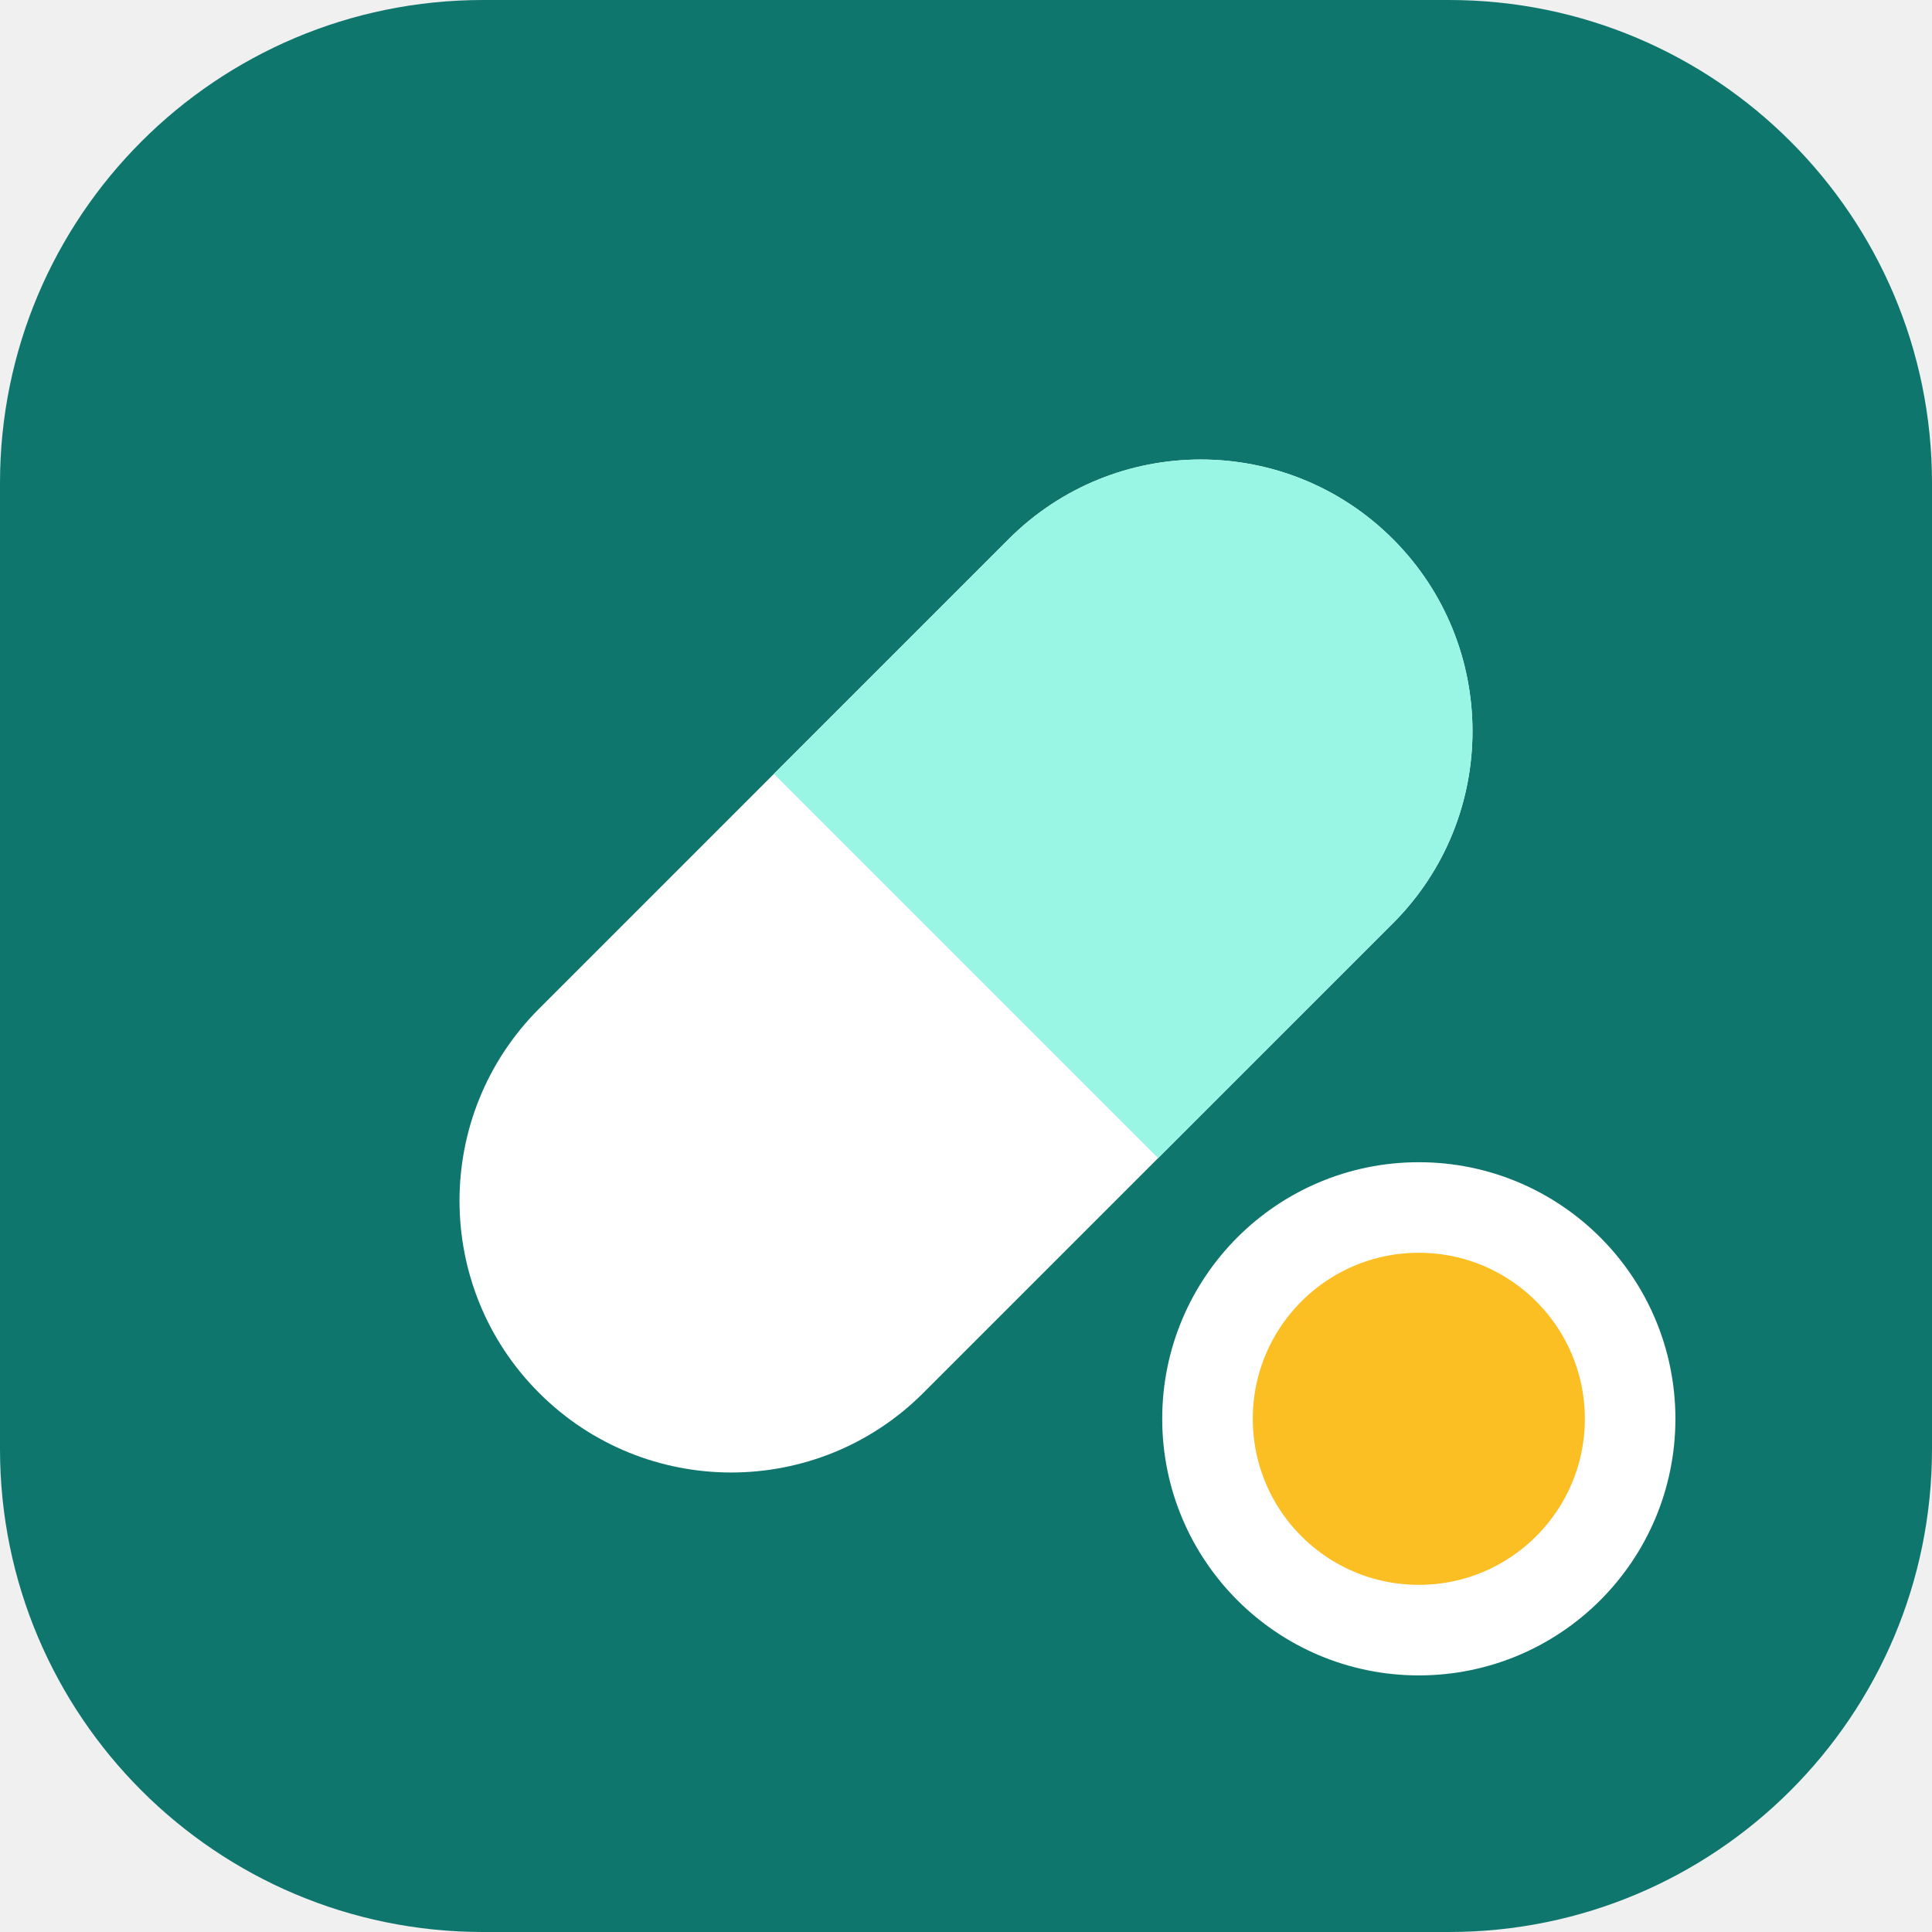
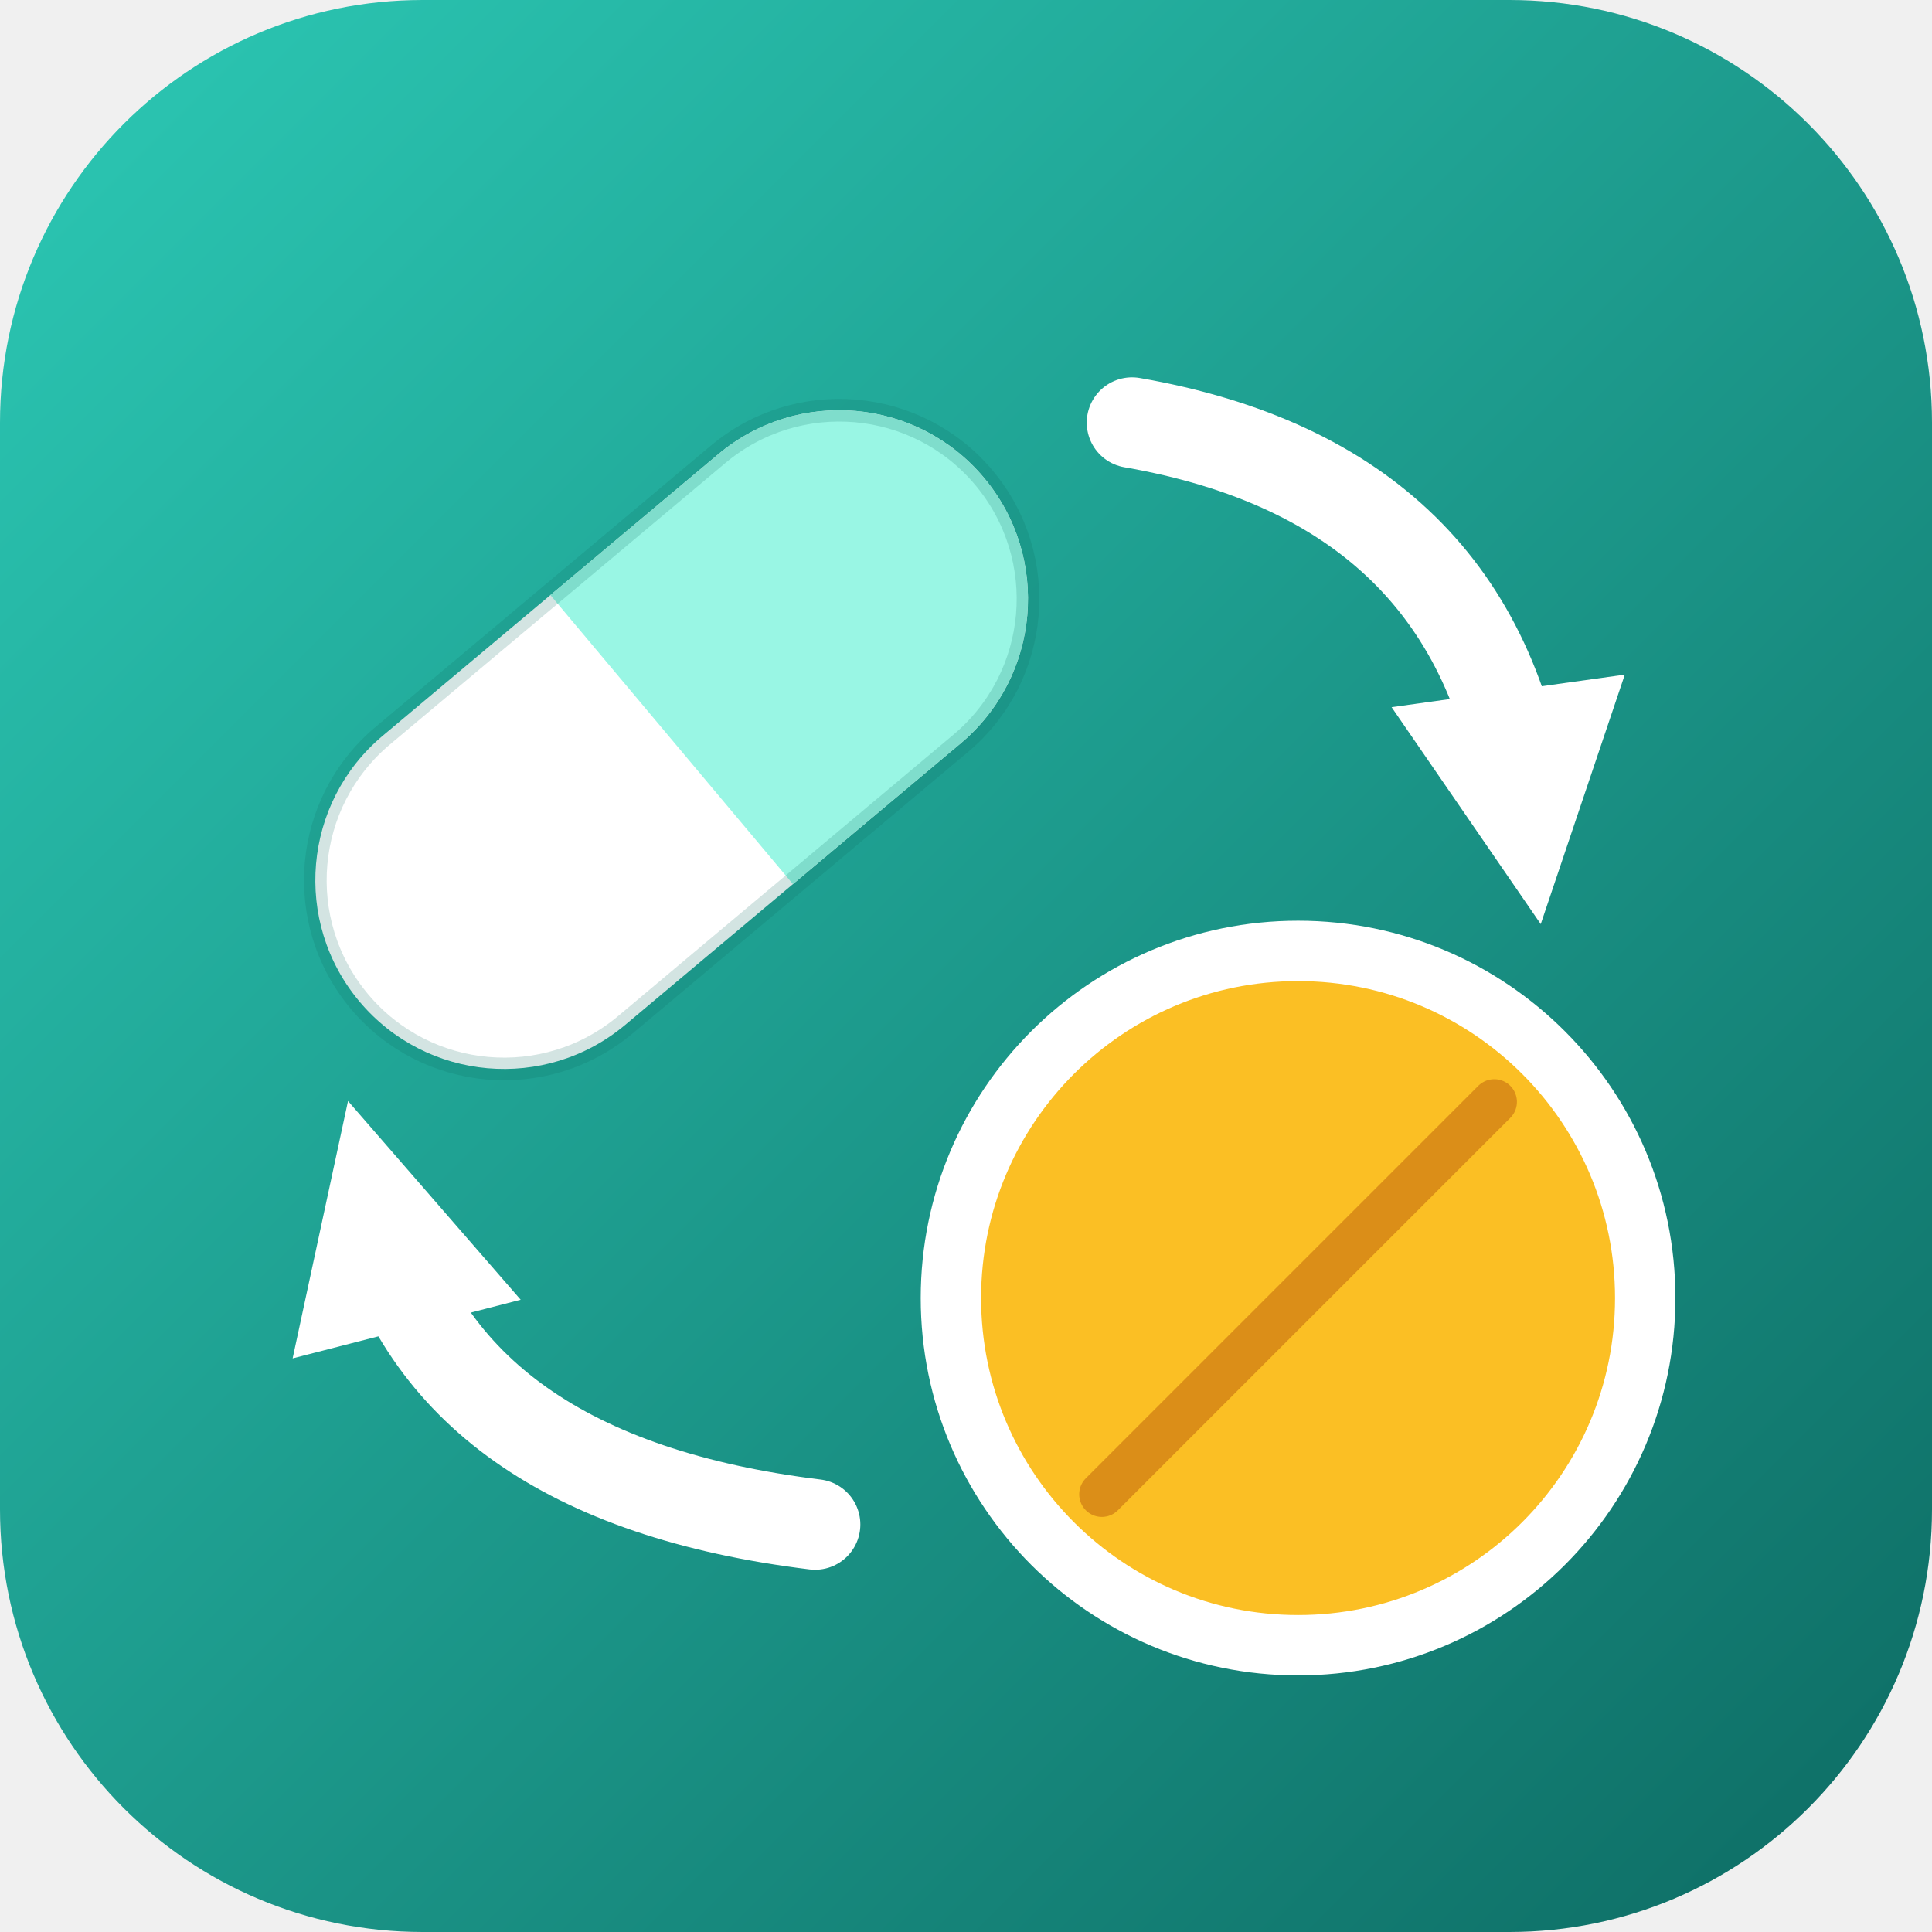
- <svg xmlns="http://www.w3.org/2000/svg" viewBox="0 0 64 64">
-   <rect width="64" height="64" rx="16" fill="#0f766e" />
-   <g transform="rotate(-45 32 32)">
-     <rect x="12" y="23" width="40" height="18" rx="9" fill="#ffffff" />
-     <path d="M32 23h11a9 9 0 0 1 0 18H32z" fill="#99f6e4" />
+ <svg xmlns="http://www.w3.org/2000/svg" viewBox="0 0 512 512">
+   <defs>
+     <linearGradient id="bg" x1="0" y1="0" x2="1" y2="1">
+       <stop offset="0" stop-color="#2cc9b5" />
+       <stop offset="1" stop-color="#0d6b63" />
+     </linearGradient>
+     <marker id="head" viewBox="0 0 10 10" refX="5" refY="5" markerWidth="2.6" markerHeight="2.6" orient="auto-start-reverse">
+       <path d="M0 0 L10 5 L0 10 z" fill="#ffffff" />
+     </marker>
+   </defs>
+   <rect width="512" height="512" rx="112" fill="url(#bg)" />
+   <g transform="rotate(-40 178 196)">
+     <rect x="70" y="146" width="216" height="100" rx="50" fill="#ffffff" />
+     <path d="M178 146h58a50 50 0 0 1 0 100h-58z" fill="#99f6e4" />
+     <rect x="70" y="146" width="216" height="100" rx="50" fill="none" stroke="#0d6b63" stroke-opacity="0.18" stroke-width="6" />
  </g>
-   <circle cx="47" cy="47" r="7" fill="#fbbf24" stroke="#ffffff" stroke-width="3" />
+   <circle cx="344" cy="344" r="92" fill="#fbbf24" stroke="#ffffff" stroke-width="16" />
+   <line x1="292" y1="396" x2="396" y2="292" stroke="#b45309" stroke-opacity="0.45" stroke-width="12" stroke-linecap="round" />
+   <path d="M300 112 Q392 128 404 214" fill="none" stroke="#ffffff" stroke-width="24" stroke-linecap="round" marker-end="url(#head)" />
+   <path d="M216 404 Q118 392 100 322" fill="none" stroke="#ffffff" stroke-width="24" stroke-linecap="round" marker-end="url(#head)" />
</svg>
